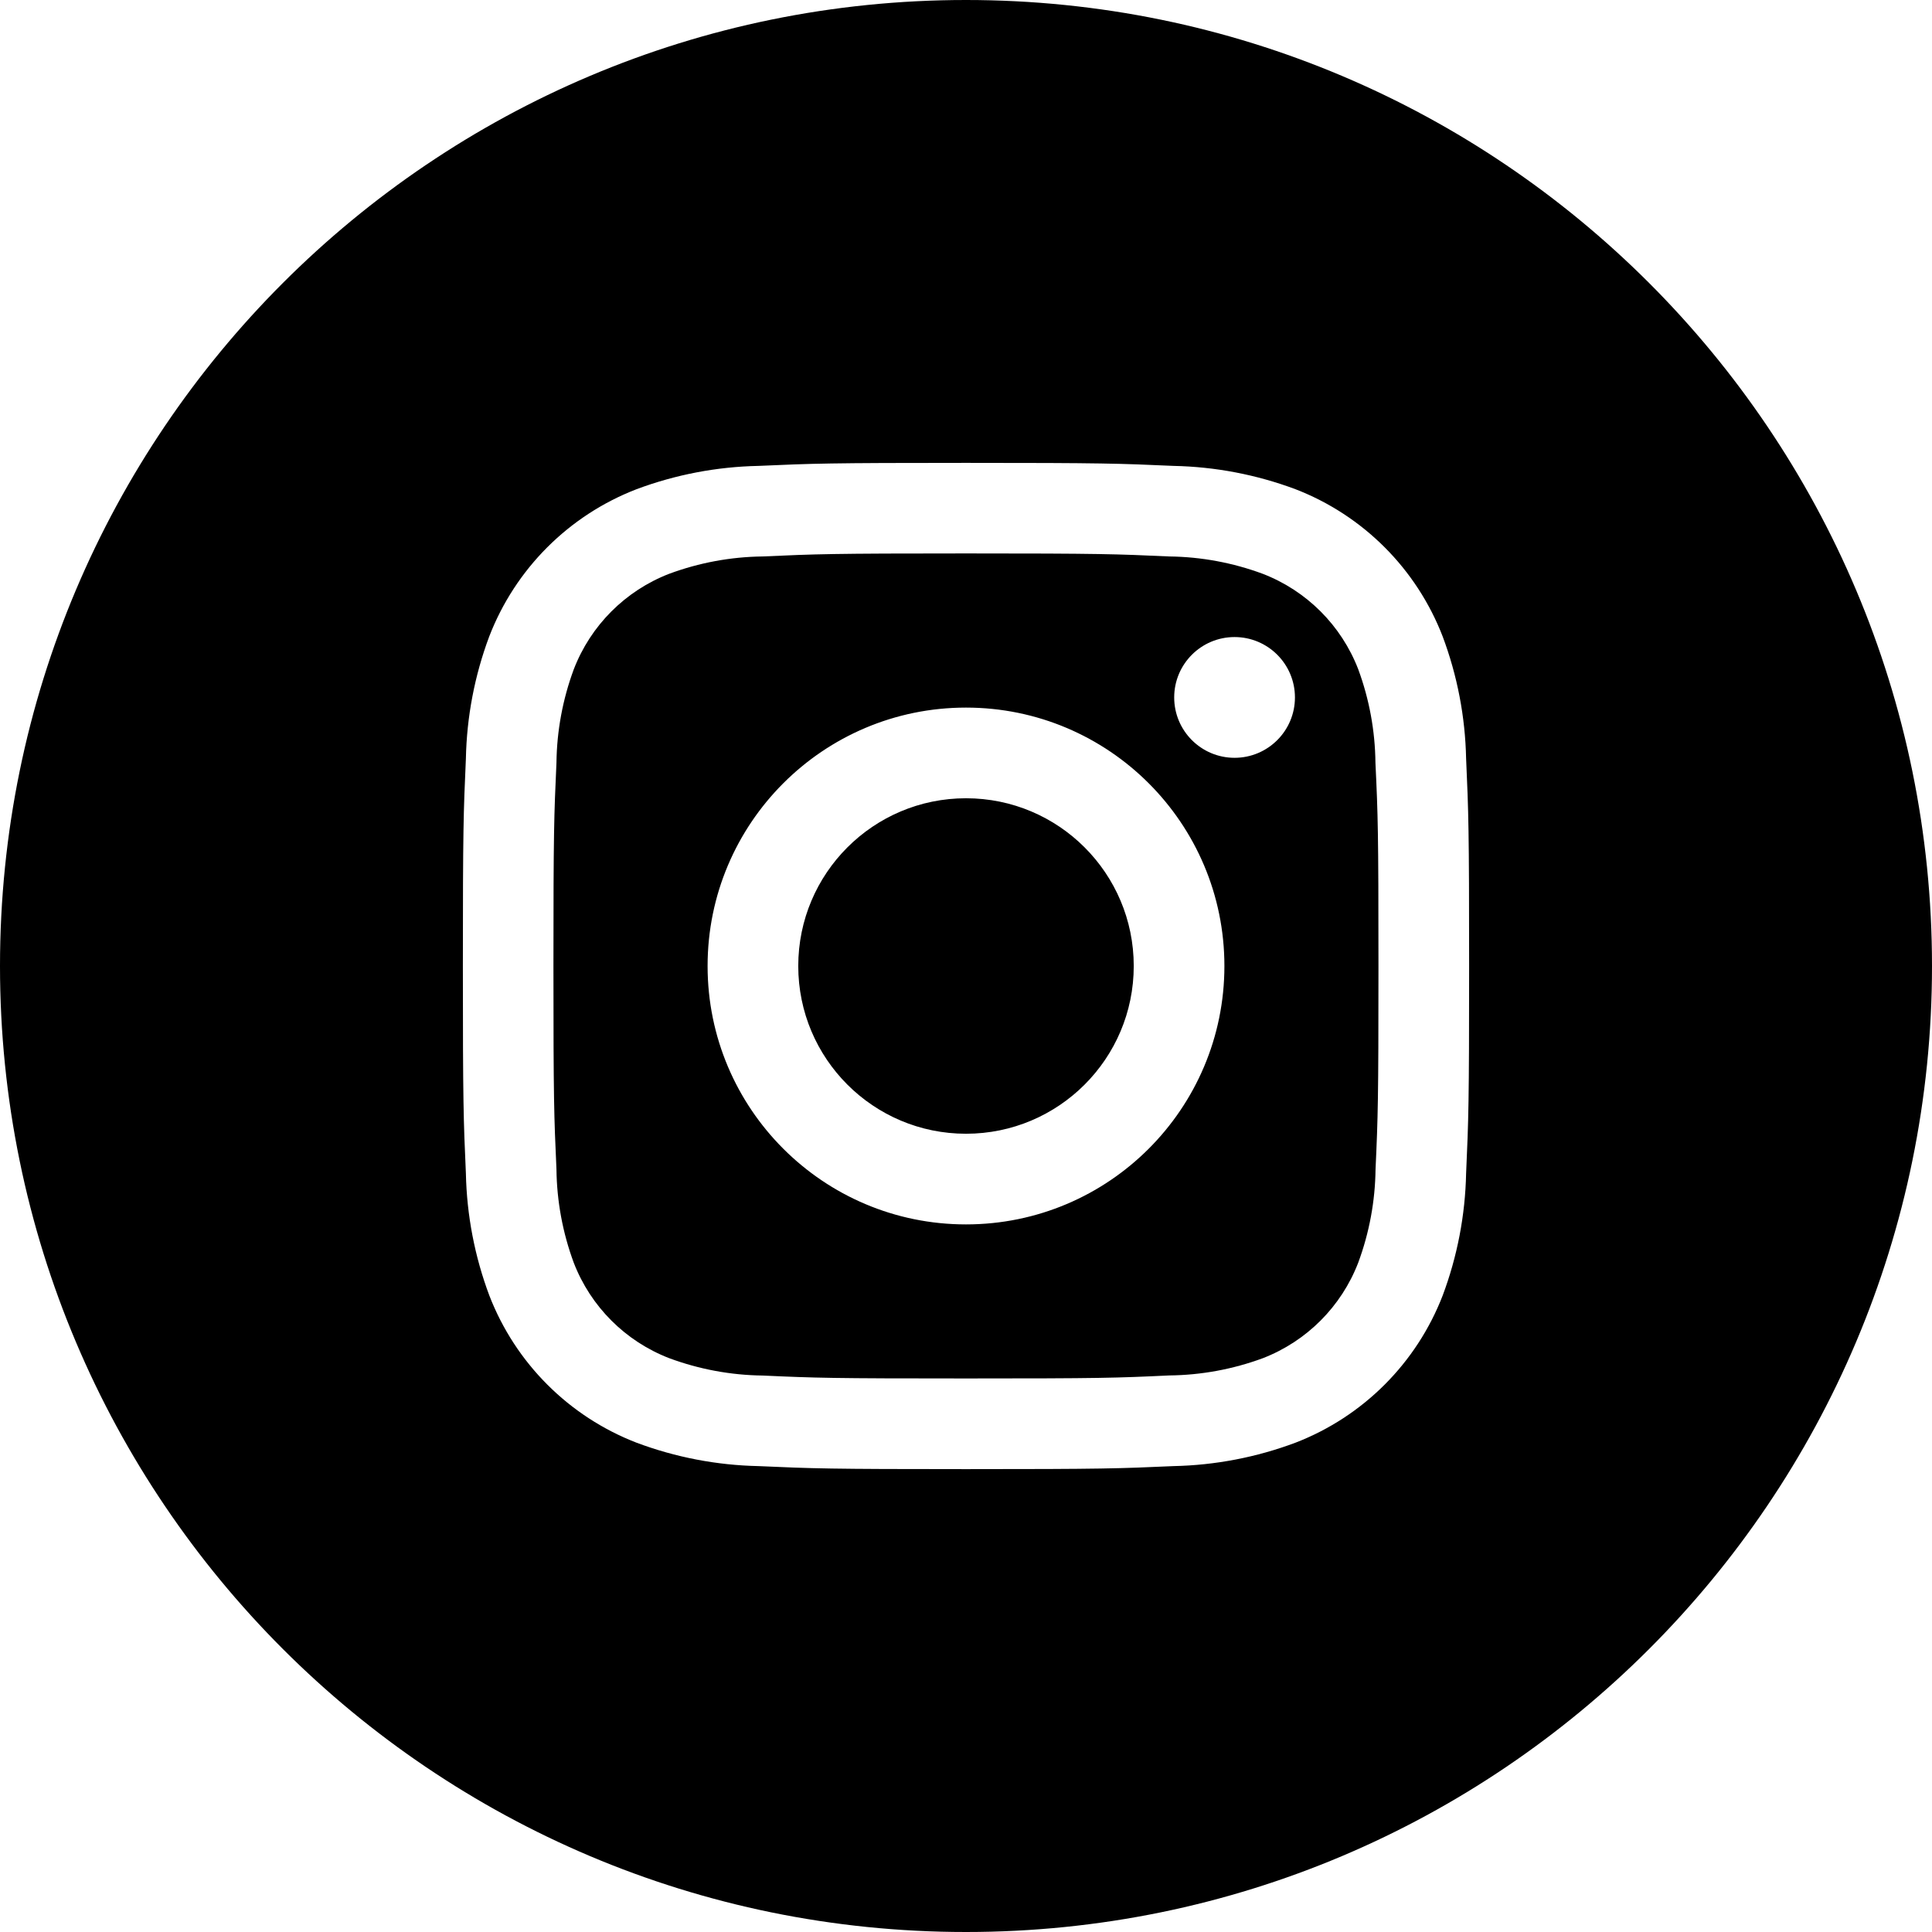
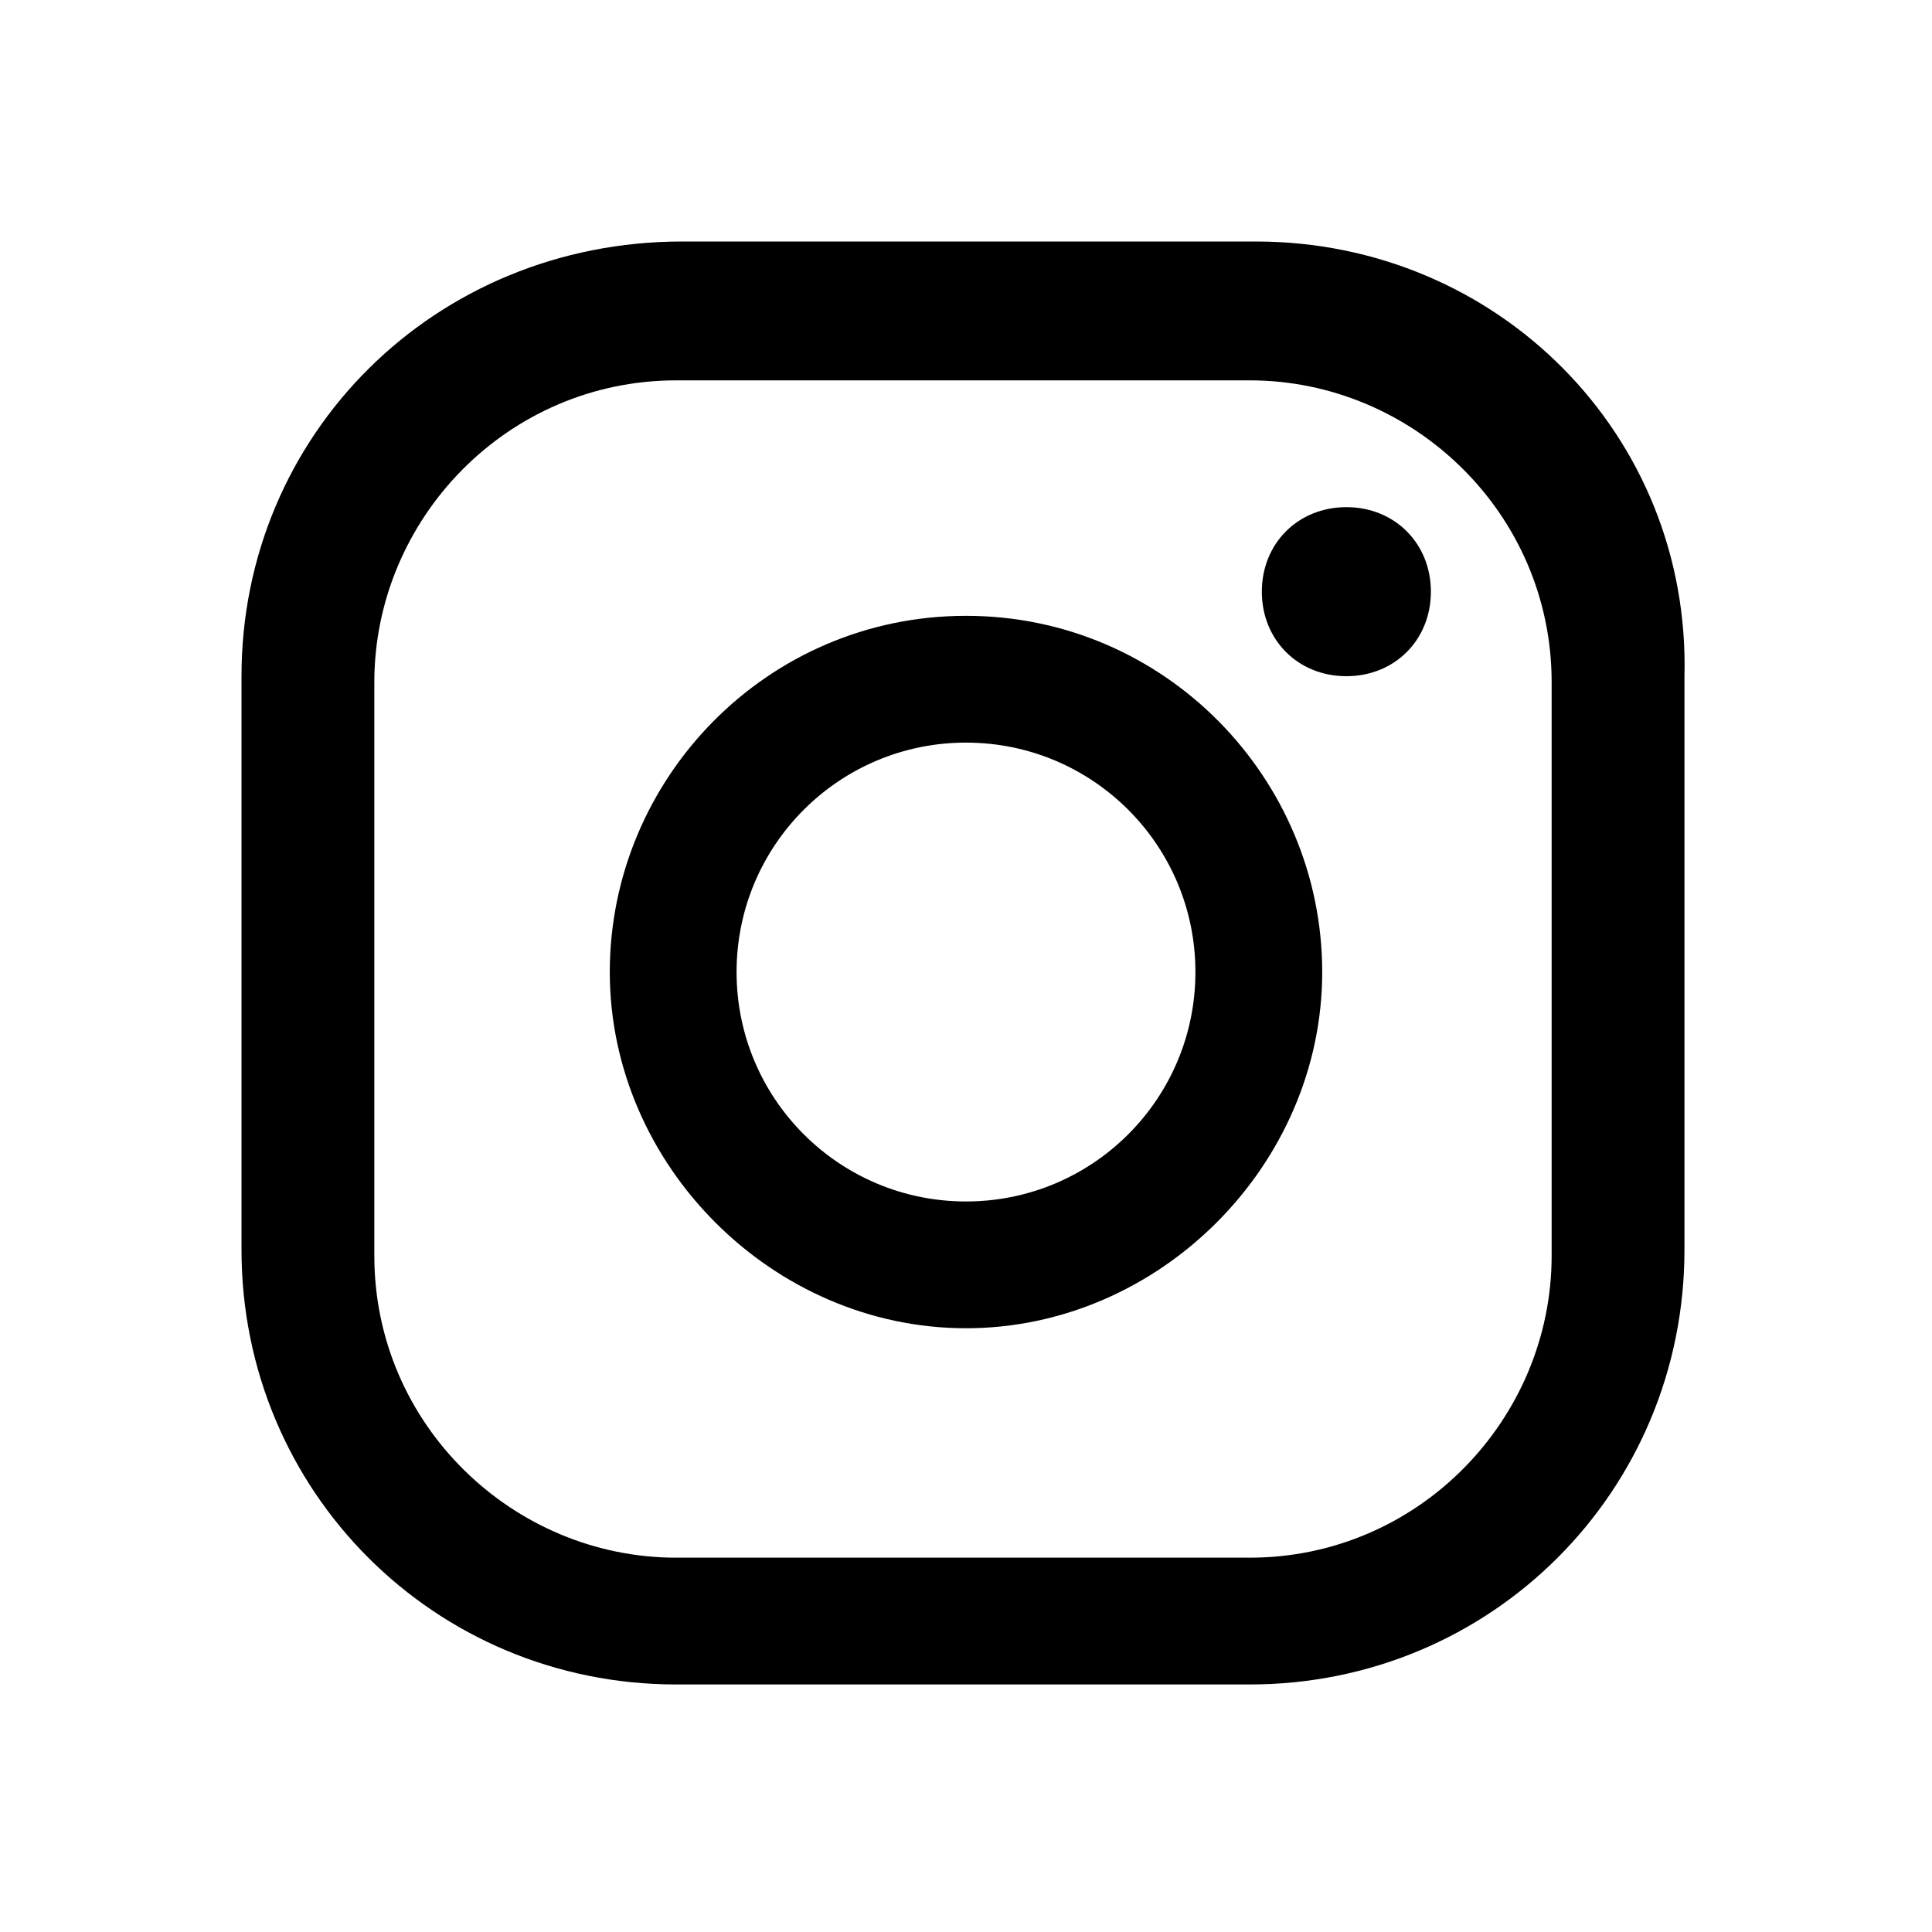
- <svg xmlns="http://www.w3.org/2000/svg" fill="#000000" width="800px" height="800px" viewBox="0 0 19.2 19.2" data-name="Instagram w/circle">
-   <path d="M13.498 6.651a1.656 1.656 0 0 0-.95-.949 2.766 2.766 0 0 0-.928-.172c-.527-.024-.685-.03-2.02-.03s-1.493.006-2.02.03a2.766 2.766 0 0 0-.929.172 1.656 1.656 0 0 0-.949.95 2.766 2.766 0 0 0-.172.928c-.024.527-.03.685-.03 2.02s.006 1.493.03 2.02a2.766 2.766 0 0 0 .172.929 1.656 1.656 0 0 0 .95.949 2.766 2.766 0 0 0 .928.172c.527.024.685.029 2.02.029s1.493-.005 2.02-.03a2.766 2.766 0 0 0 .929-.171 1.656 1.656 0 0 0 .949-.95 2.766 2.766 0 0 0 .172-.928c.024-.527.029-.685.029-2.02s-.005-1.493-.03-2.02a2.766 2.766 0 0 0-.171-.929zM9.6 12.168A2.568 2.568 0 1 1 12.168 9.6 2.568 2.568 0 0 1 9.6 12.168zm2.669-4.637a.6.6 0 1 1 .6-.6.6.6 0 0 1-.6.6zM11.267 9.6A1.667 1.667 0 1 1 9.6 7.933 1.667 1.667 0 0 1 11.267 9.6zM9.6 0a9.6 9.6 0 1 0 9.6 9.6A9.6 9.6 0 0 0 9.6 0zm4.97 11.661a3.67 3.67 0 0 1-.233 1.214 2.556 2.556 0 0 1-1.462 1.462 3.67 3.67 0 0 1-1.213.233c-.534.024-.704.03-2.062.03s-1.528-.006-2.062-.03a3.67 3.67 0 0 1-1.213-.233 2.556 2.556 0 0 1-1.462-1.462 3.67 3.67 0 0 1-.233-1.213c-.024-.534-.03-.704-.03-2.062s.006-1.528.03-2.062a3.67 3.67 0 0 1 .232-1.213 2.556 2.556 0 0 1 1.463-1.463 3.67 3.67 0 0 1 1.213-.232c.534-.024.704-.03 2.062-.03s1.528.006 2.062.03a3.67 3.67 0 0 1 1.213.232 2.556 2.556 0 0 1 1.462 1.463 3.67 3.67 0 0 1 .233 1.213c.024.534.03.704.03 2.062s-.006 1.528-.03 2.062z" />
+ <svg xmlns="http://www.w3.org/2000/svg" fill="#000000" width="800px" height="800px" viewBox="0 0 32 32" id="Camada_1" version="1.1" xml:space="preserve">
+   <g>
+     <path d="M22.3,8.4c-0.8,0-1.4,0.6-1.4,1.4c0,0.8,0.6,1.4,1.4,1.4c0.8,0,1.4-0.6,1.4-1.4C23.7,9,23.1,8.4,22.3,8.4z" />
+     <path d="M16,10.2c-3.3,0-5.9,2.7-5.9,5.9s2.7,5.9,5.9,5.9s5.9-2.7,5.9-5.9S19.3,10.2,16,10.2z M16,19.9c-2.1,0-3.8-1.7-3.8-3.8   c0-2.1,1.7-3.8,3.8-3.8c2.1,0,3.8,1.7,3.8,3.8C19.8,18.2,18.1,19.9,16,19.9z" />
+     <path d="M20.8,4h-9.5C7.2,4,4,7.2,4,11.2v9.5c0,4,3.2,7.2,7.2,7.2h9.5c4,0,7.2-3.2,7.2-7.2v-9.5C28,7.2,24.8,4,20.8,4z M25.7,20.8   c0,2.7-2.2,5-5,5h-9.5c-2.7,0-5-2.2-5-5v-9.5c0-2.7,2.2-5,5-5h9.5c2.7,0,5,2.2,5,5V20.8z" />
+   </g>
</svg>
